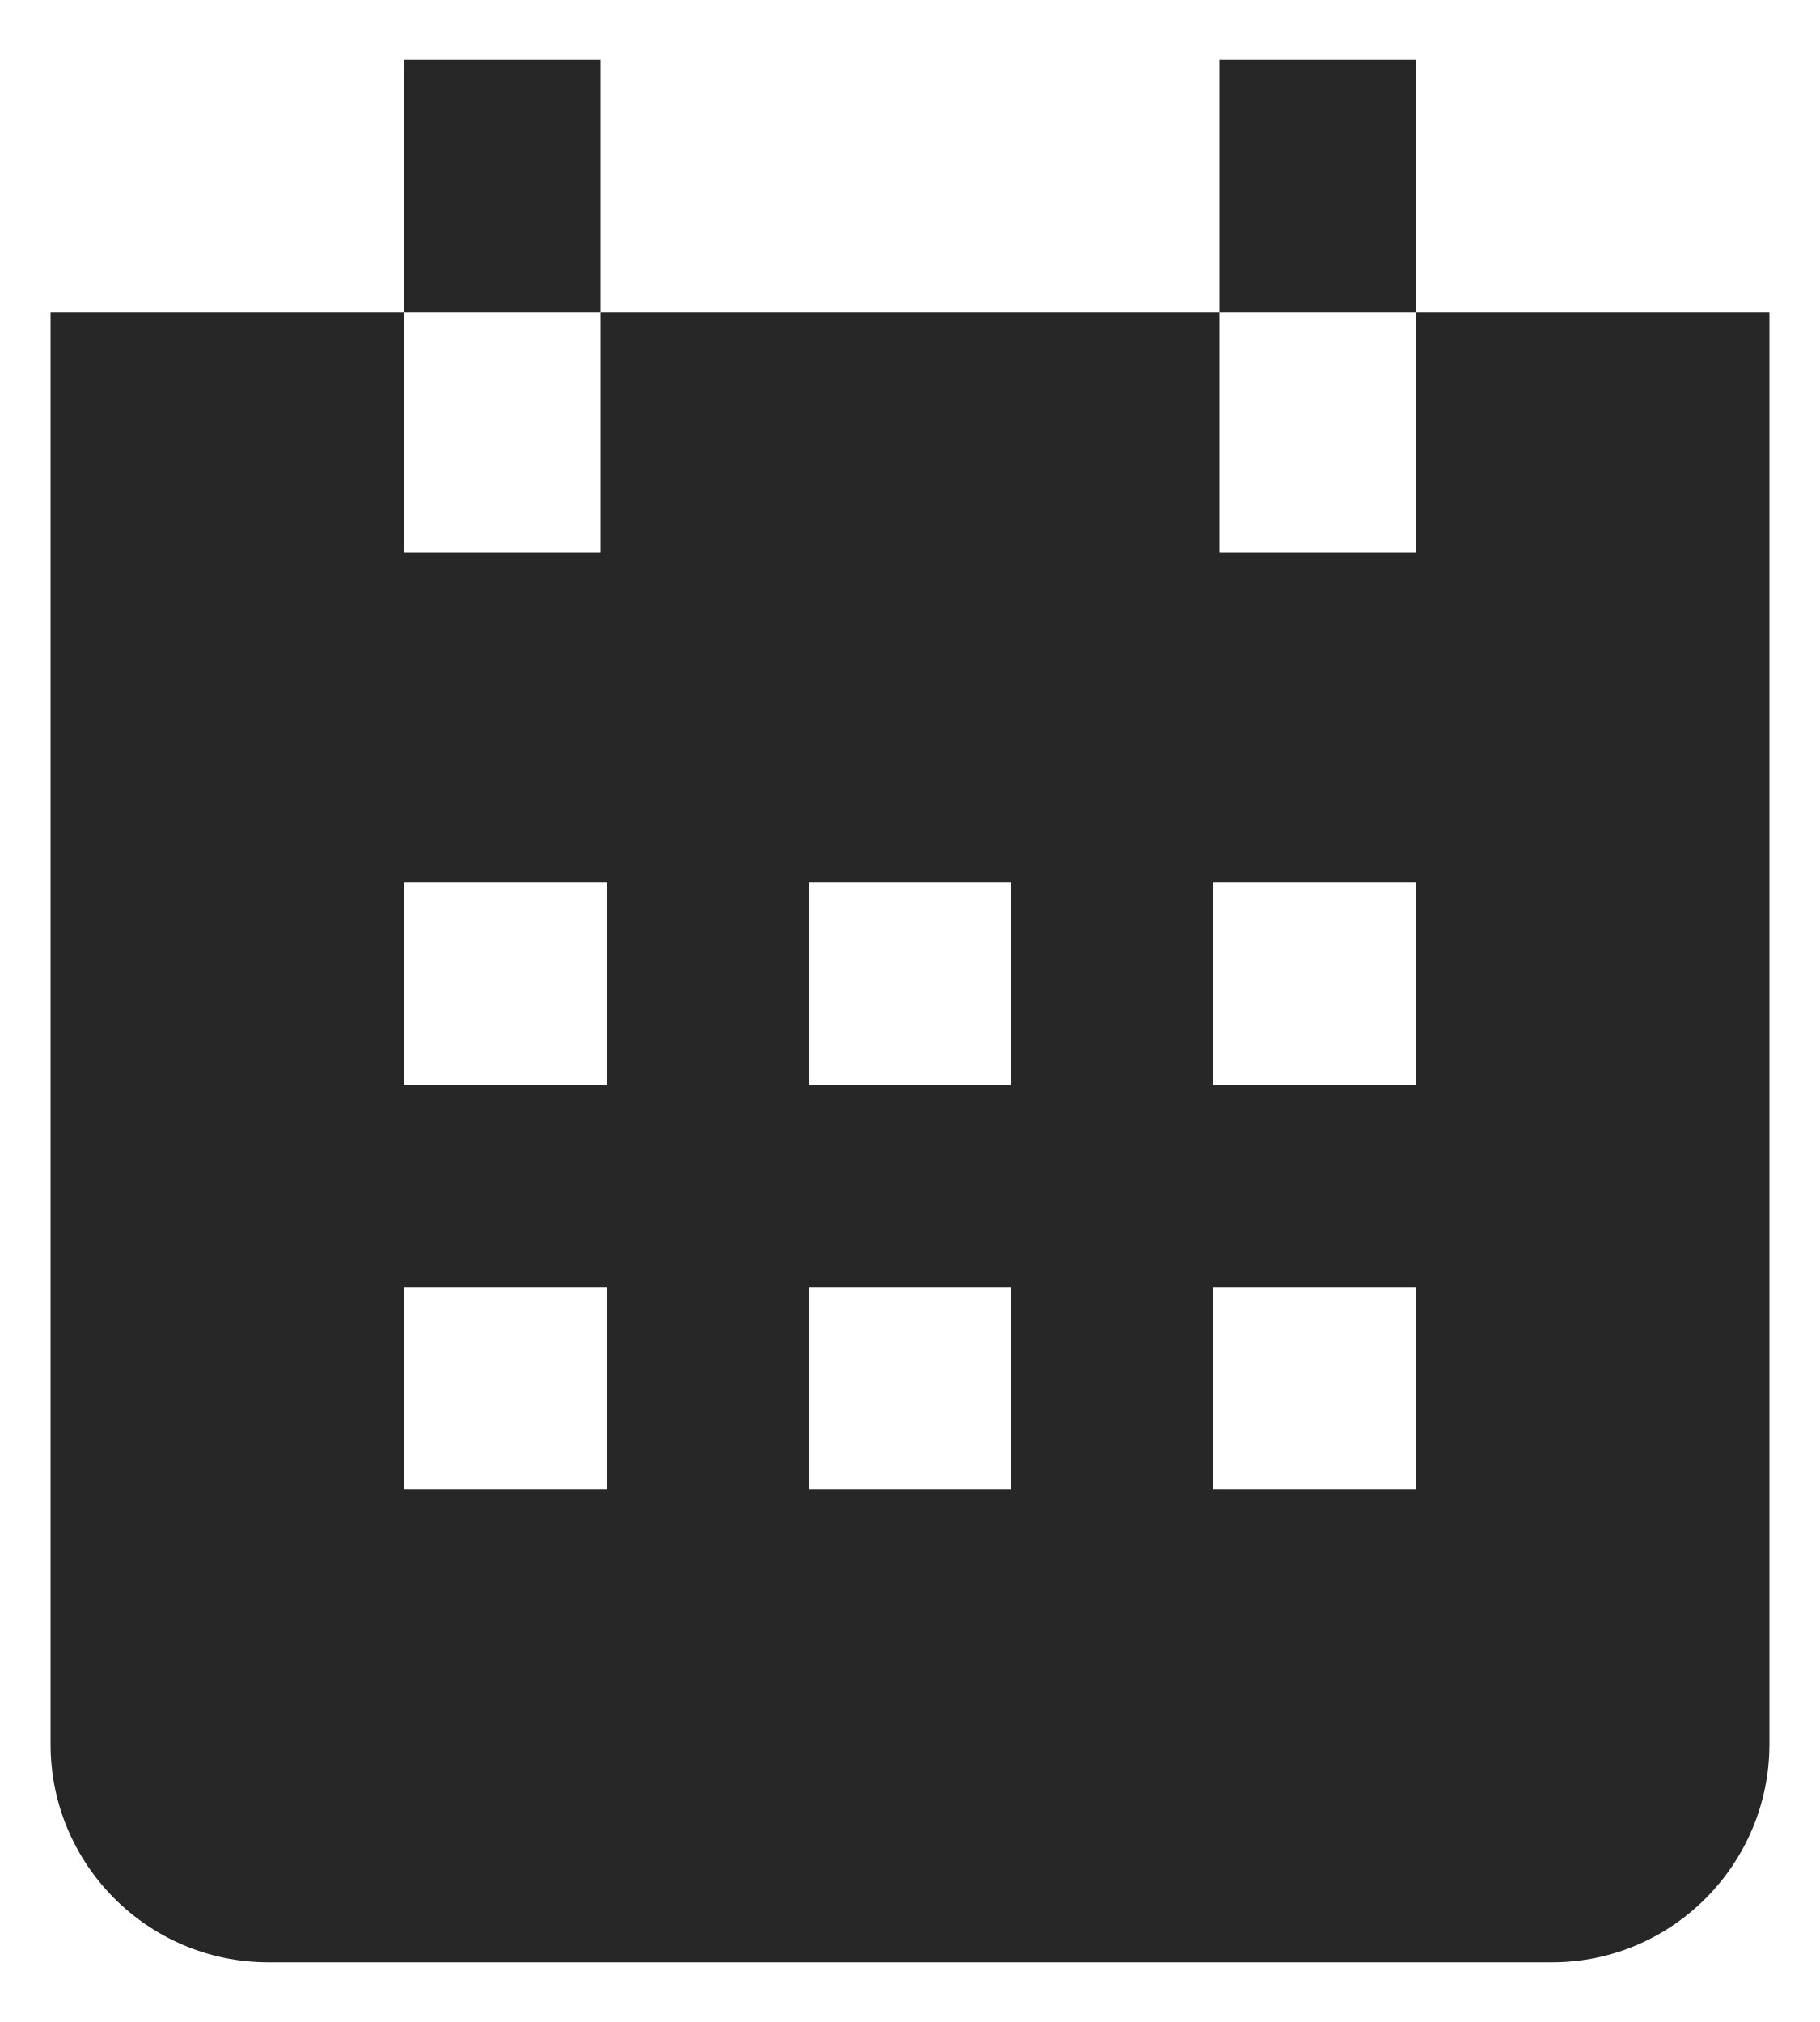
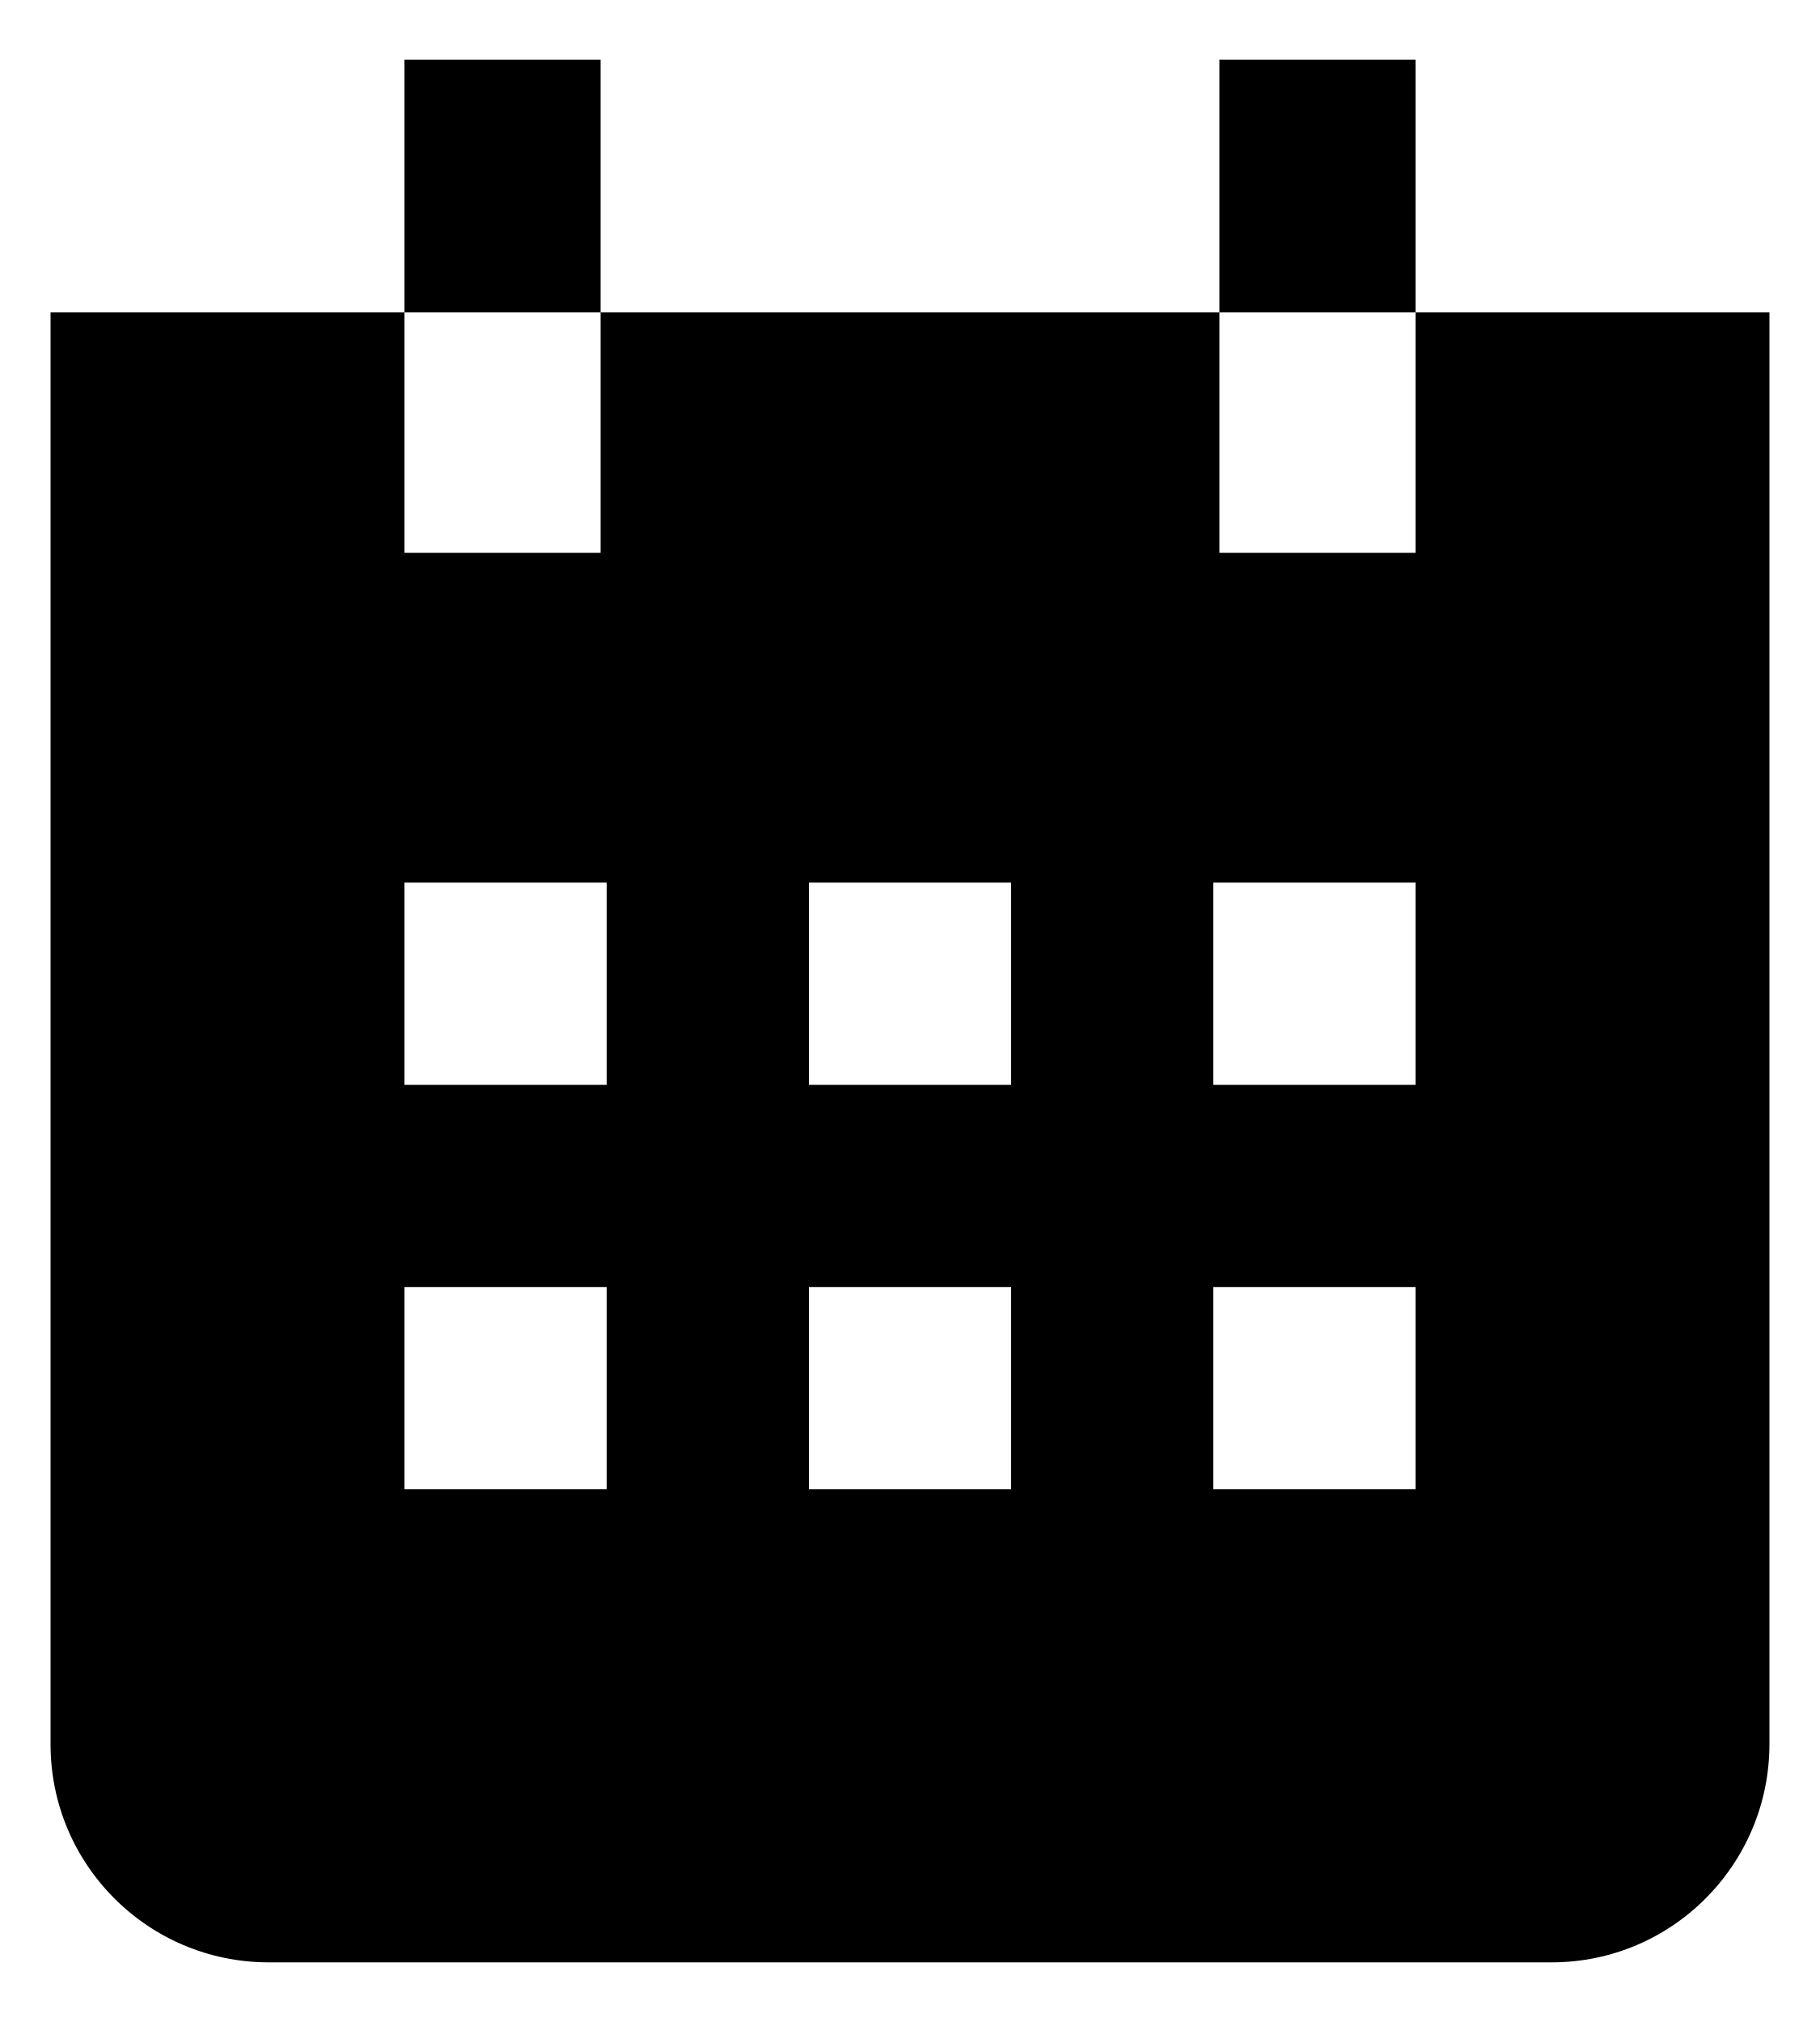
<svg xmlns="http://www.w3.org/2000/svg" viewBox="0 0 18 20">
-   <path d="M4 3.09v2.378h1.94V3.09h6.12v2.378H14V3.09h3.5v14.16c0 1.19-.962 2.16-2.153 2.16H2.653A2.157 2.157 0 0 1 .5 17.25V3.09H4zm0 5.64v2h2v-2H4zm4 0v2h2v-2H8zm4 0v2h2v-2h-2zm-8 4v2h2v-2H4zm4 0v2h2v-2H8zm4 0v2h2v-2h-2zM4 .59h1.94v2.5H4V.59zm8.06 0H14v2.5h-1.94V.59z" fill="#272727" fill-rule="nonzero" />
+   <path d="M4 3.09v2.378h1.94V3.09h6.12v2.378H14V3.09h3.5v14.16c0 1.19-.962 2.16-2.153 2.16H2.653A2.157 2.157 0 0 1 .5 17.25V3.09H4zm0 5.64v2h2v-2H4zm4 0v2h2v-2H8zm4 0v2h2v-2h-2zm-8 4v2h2v-2H4zm4 0v2h2v-2H8zm4 0v2h2v-2h-2zM4 .59h1.94v2.5H4V.59zm8.06 0H14v2.5h-1.94V.59z" fill="currentColor" fill-rule="nonzero" />
</svg>
